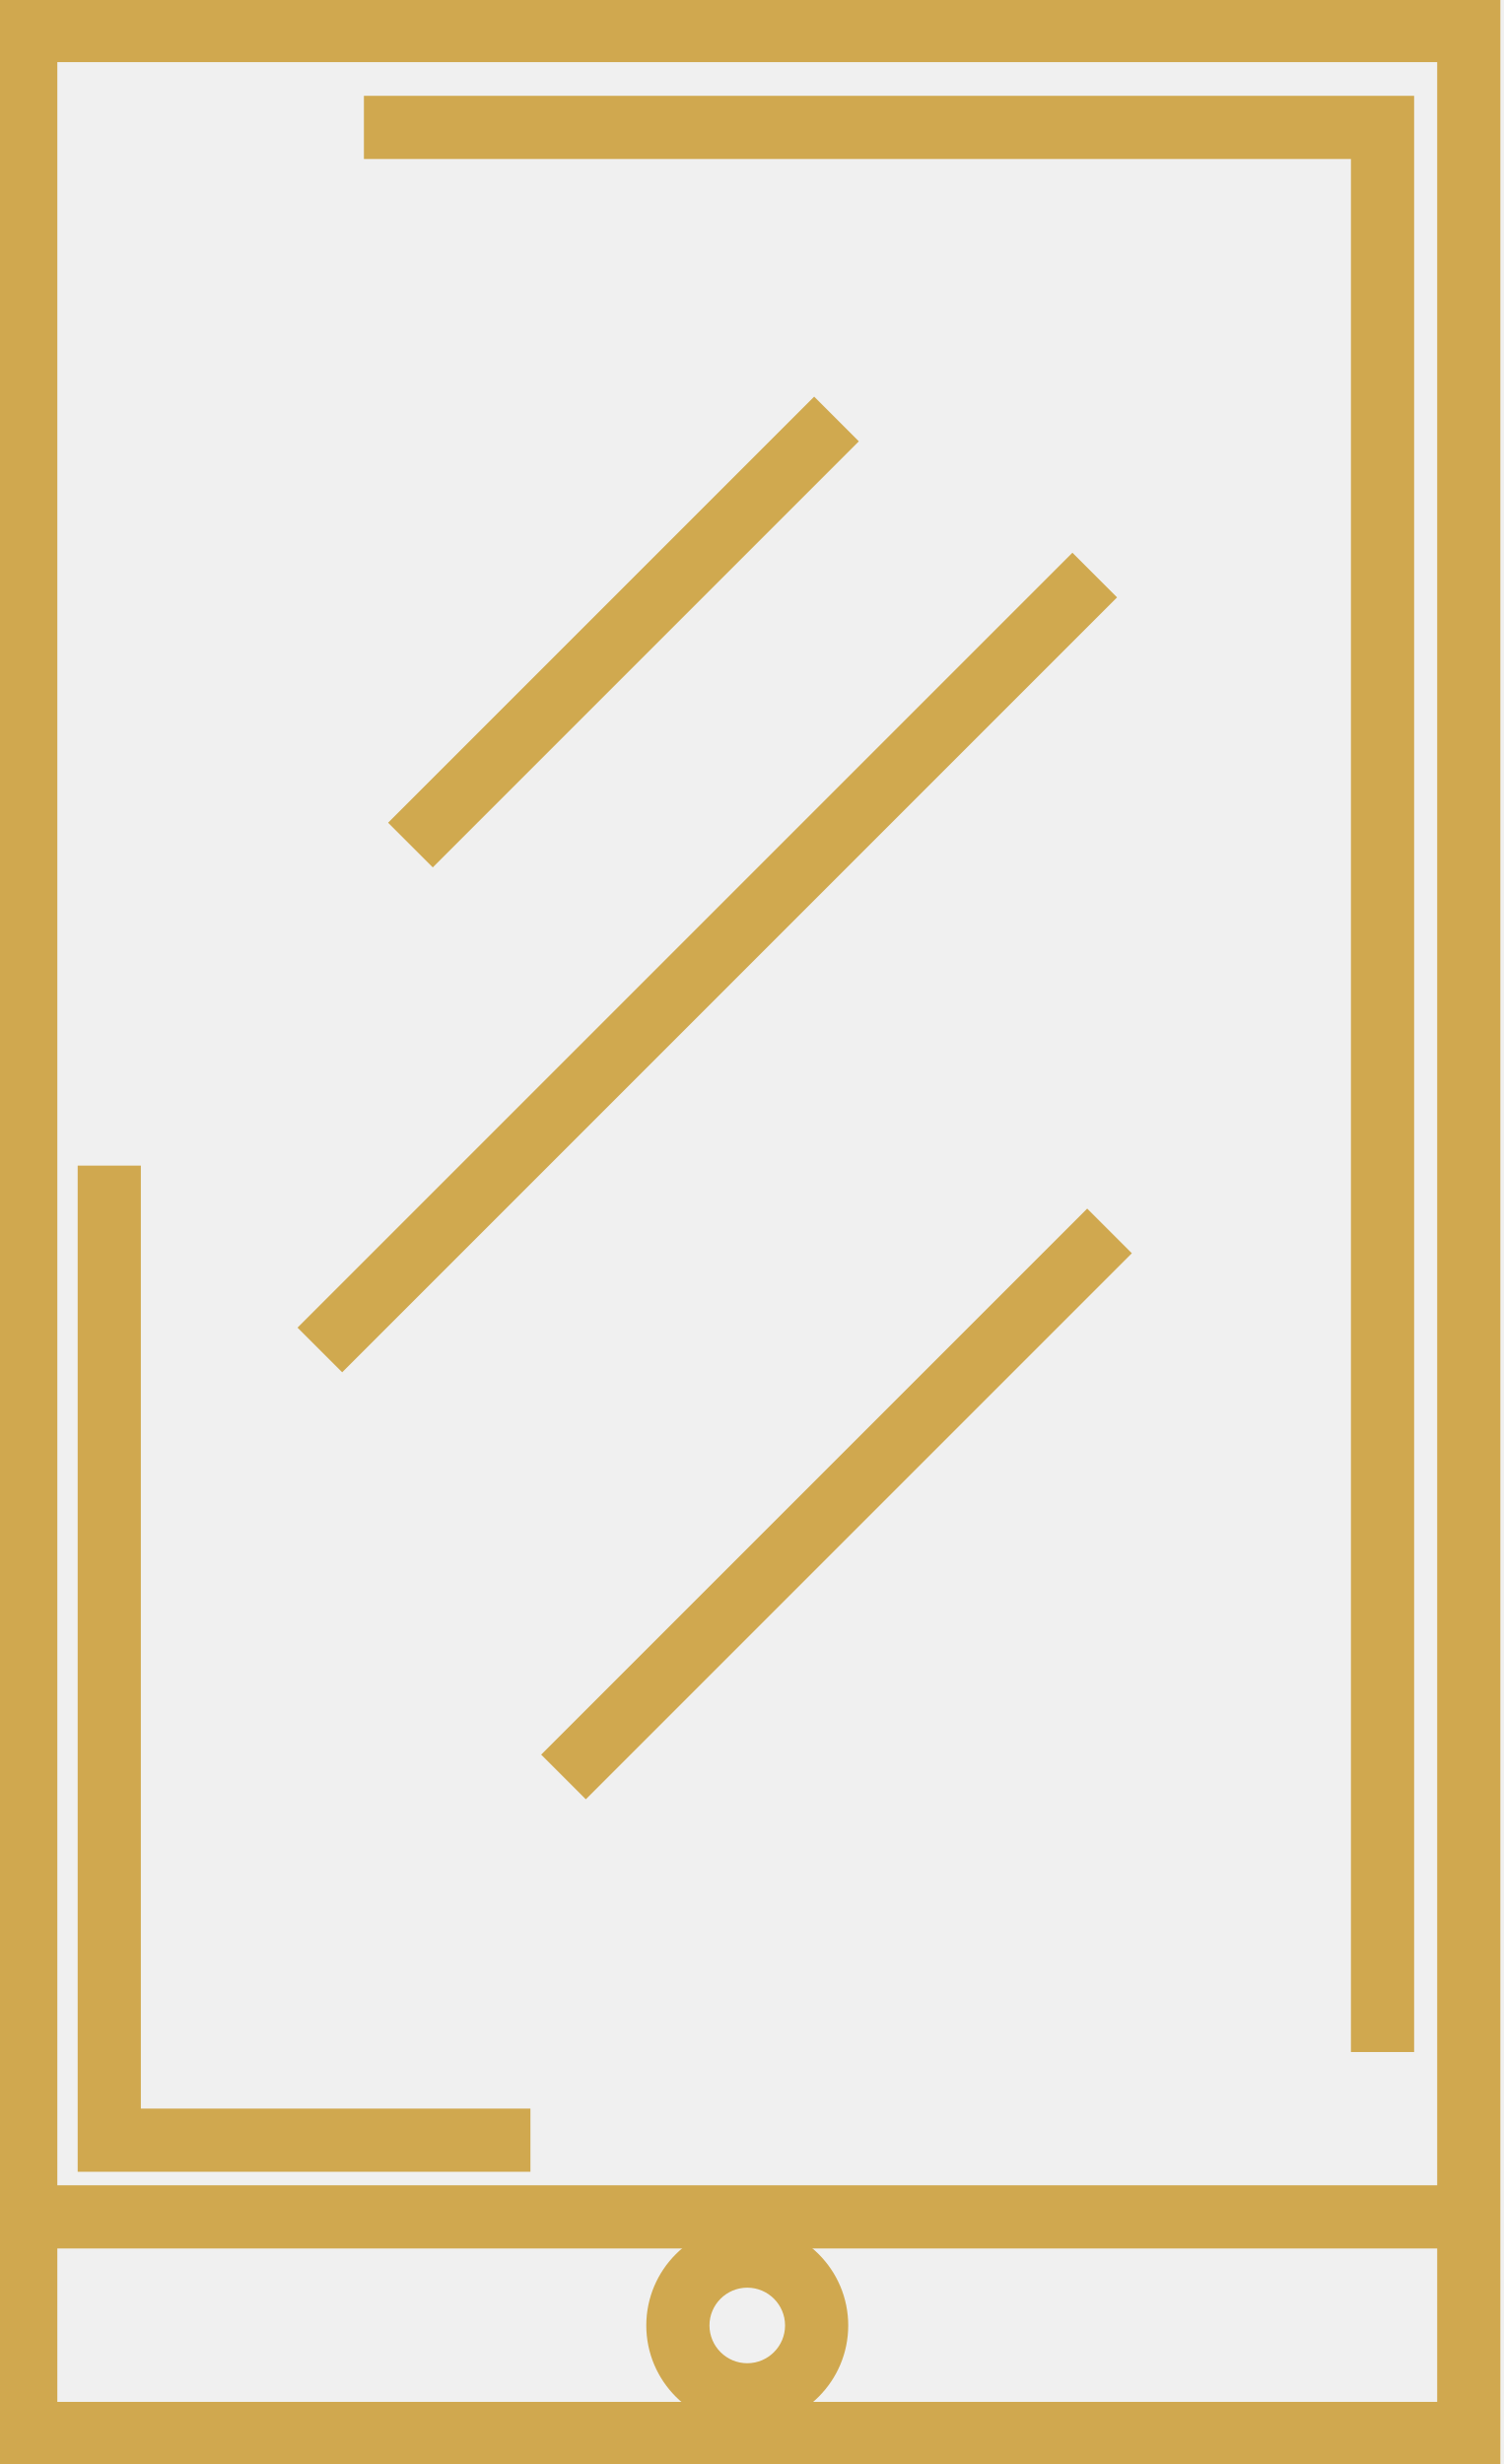
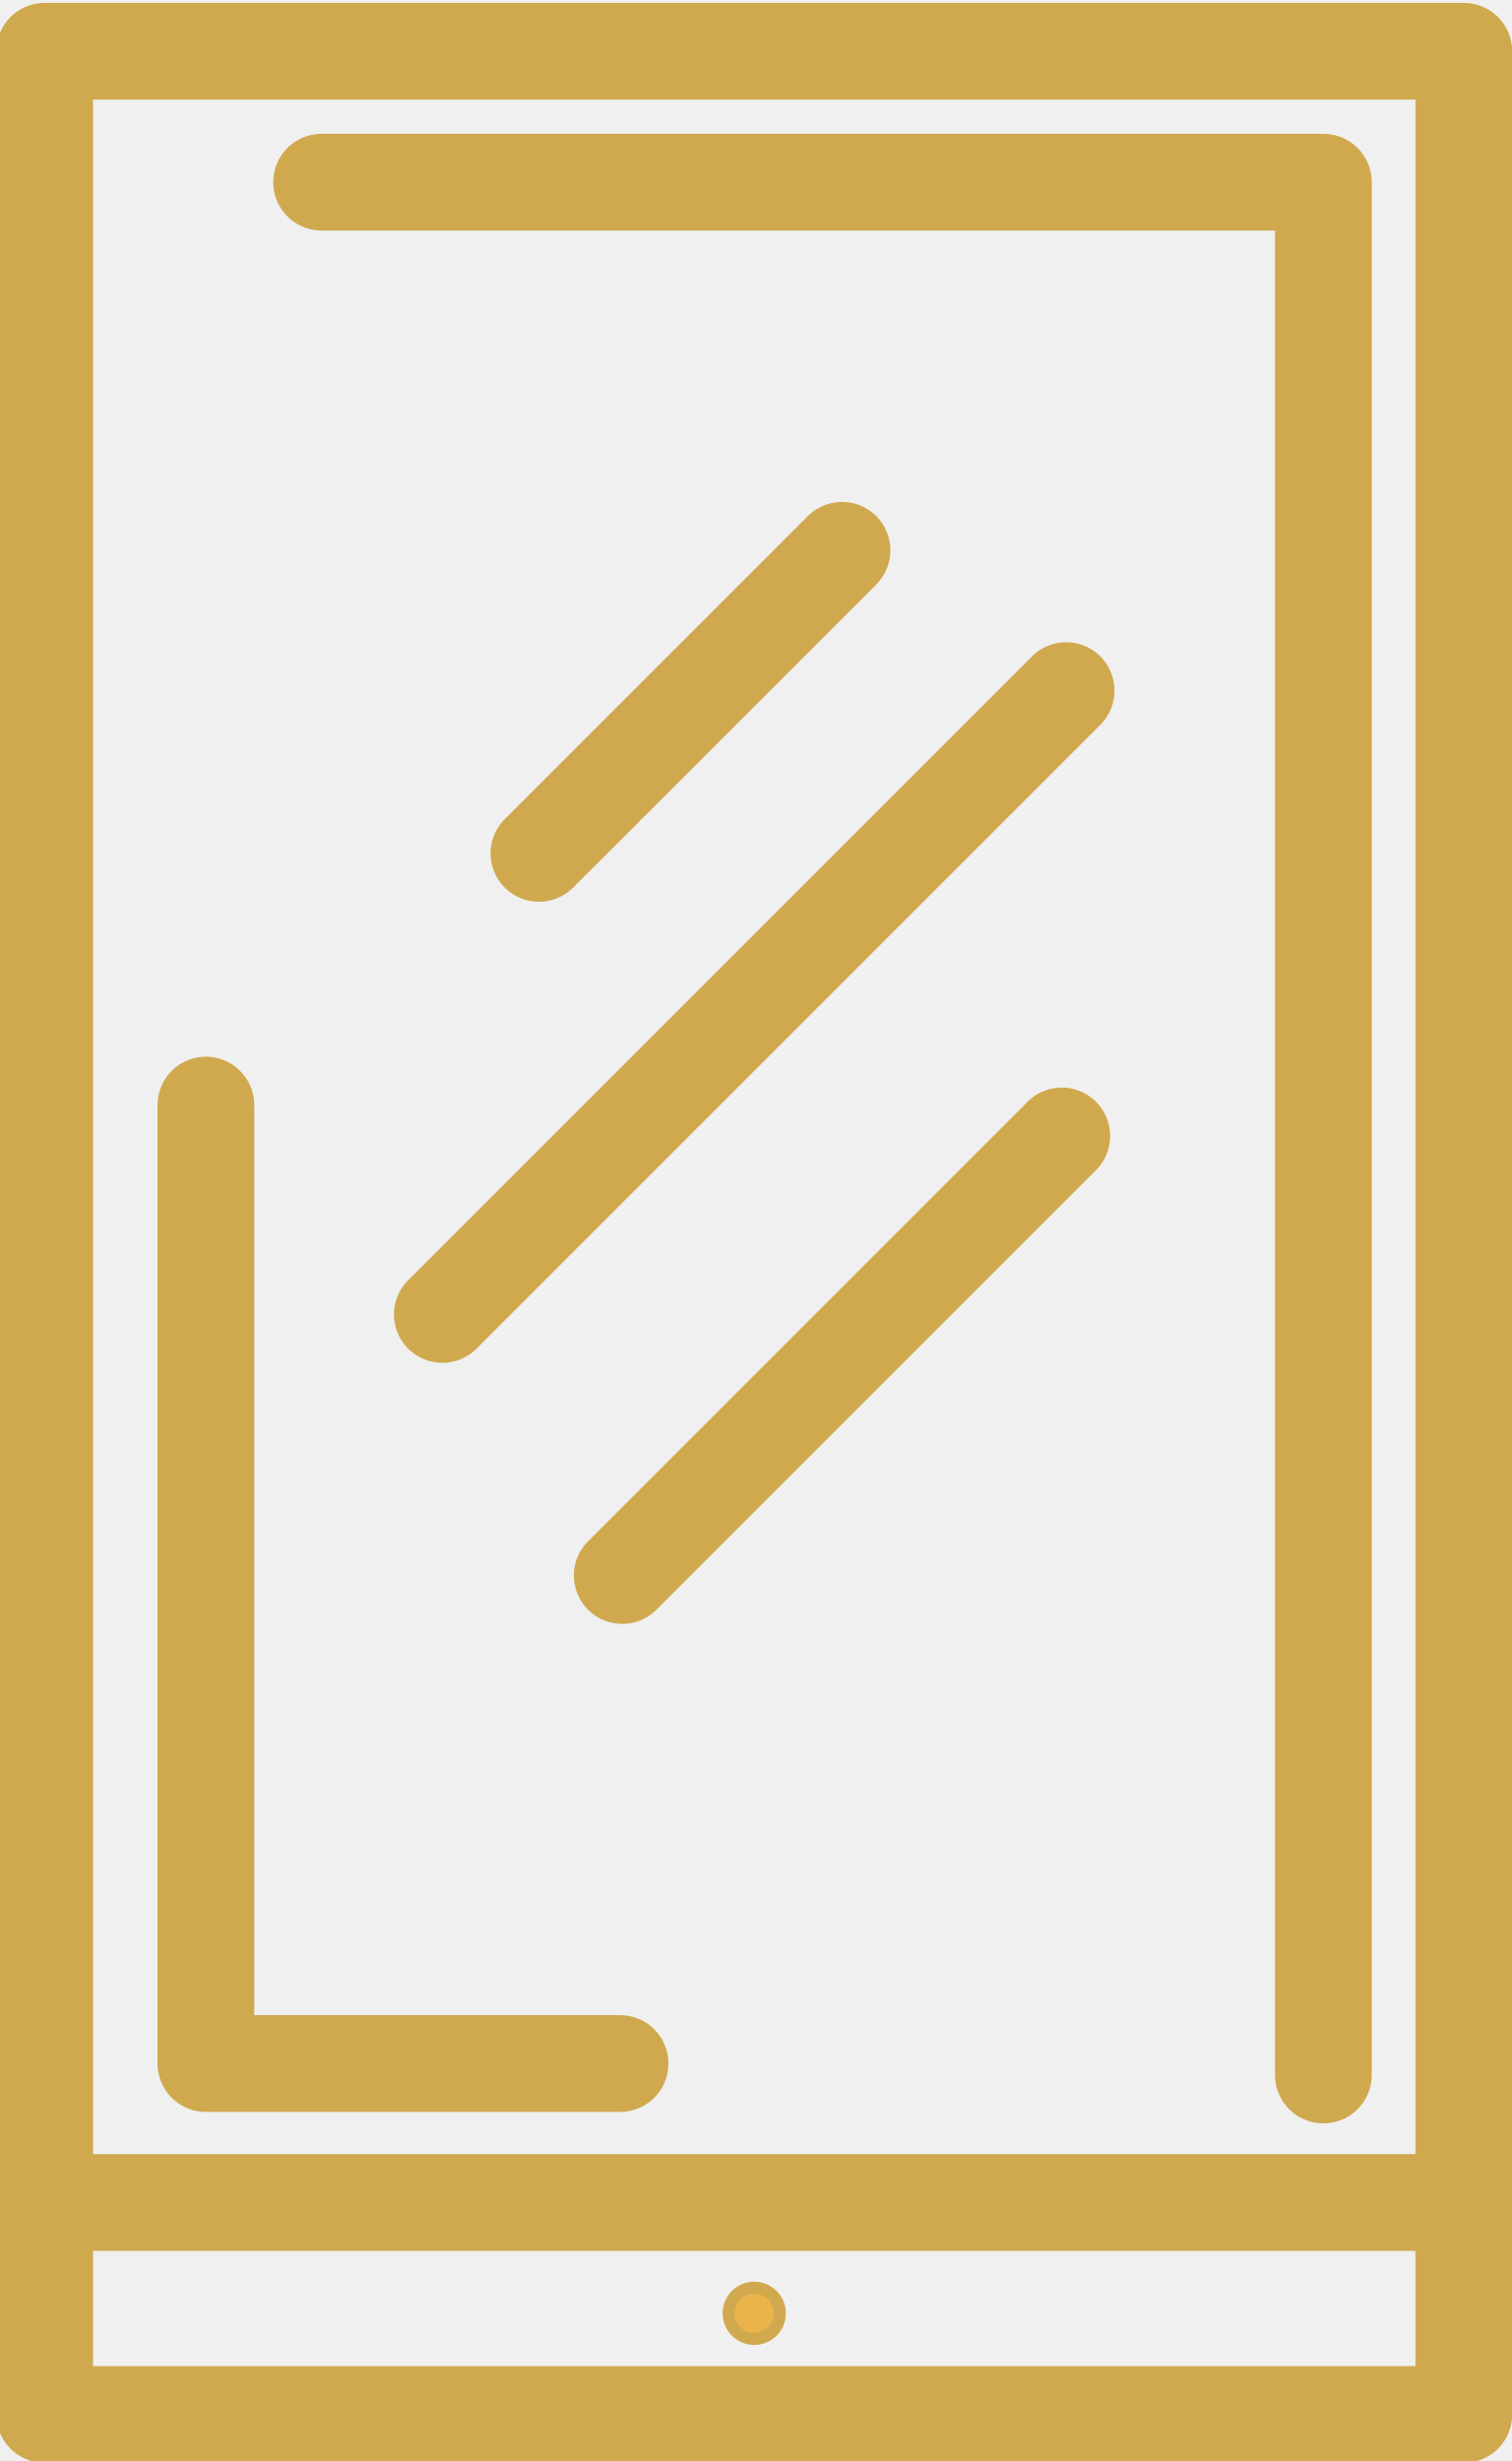
- <svg xmlns="http://www.w3.org/2000/svg" version="1.1" id="Calque_1" x="0px" y="0px" width="119px" height="195px" viewBox="0 0 119 195" enable-background="new 0 0 119 195" xml:space="preserve">
-   <path fill="#D0A94F" d="M-346.002,3.333c-55.227,0-99.998,44.772-99.998,99.996c0,55.234,44.771,100,99.998,100  c55.229,0,100.002-44.766,100.002-100C-246,48.105-290.773,3.333-346.002,3.333z M-323.921,86.4l-1.152,14.957h-15.337v51.974  h-19.377v-51.974h-10.338V86.4h10.338V76.35c0-4.424,0.111-11.258,3.33-15.498c3.391-4.477,8.044-7.522,16.047-7.522  c13.044,0,18.536,1.864,18.536,1.864l-2.584,15.311c0,0-4.31-1.245-8.329-1.245c-4.022,0-7.623,1.442-7.623,5.461V86.4H-323.921z" />
+ <svg xmlns="http://www.w3.org/2000/svg" version="1.1" id="Calque_1" x="0px" y="0px" width="125px" height="203.5px" viewBox="0 0 125 203.5" enable-background="new 0 0 125 203.5" xml:space="preserve">
+   <path fill="#D0A94F" d="M-481.002-382.167c-55.227,0-99.998,44.772-99.998,99.996c0,55.234,44.771,100,99.998,100  c55.229,0,100.002-44.766,100.002-100C-381-337.395-425.773-382.167-481.002-382.167z M-458.921-299.1l-1.152,14.957h-15.337v51.974  h-19.377v-51.974h-10.338V-299.1h10.338v-10.05c0-4.424,0.111-11.258,3.33-15.498c3.391-4.477,8.044-7.522,16.047-7.522  c13.044,0,18.536,1.864,18.536,1.864l-2.584,15.311c0,0-4.31-1.245-8.329-1.245c-4.022,0-7.623,1.442-7.623,5.461v11.678H-458.921z" />
  <g>
-     <path fill="#FFFFFF" d="M-82.073,90.636c-0.1-3.791-0.245-7.59-0.63-11.362c-0.856-8.453-5.887-14.28-14.22-15.858   c-4.445-0.84-9.062-0.957-13.609-1.041c-8.322-0.156-16.653-0.136-24.978-0.007c-4.299,0.065-8.637,0.218-12.87,0.877   c-7.229,1.122-12.169,5.268-14.166,12.438c-0.638,2.297-1.015,4.732-1.07,7.118c-0.215,9.051-0.348,18.106-0.316,27.162   c0.02,5.759,0.151,11.538,0.653,17.274c0.739,8.483,5.814,14.293,14.143,15.893c4.48,0.86,9.136,0.969,13.72,1.057   c8.288,0.157,16.582,0.107,24.87,0.018c3.864-0.043,7.737-0.255,11.581-0.637c3.563-0.347,6.896-1.516,9.761-3.79   c4.645-3.693,6.437-8.783,6.709-14.429c0.37-7.616,0.446-15.25,0.648-22.875c-0.067-0.002-0.136-0.004-0.204-0.004   C-82.052,98.524-81.97,94.58-82.073,90.636z M-123.078,128.958c-14.26-0.004-25.604-11.468-25.597-25.865   c0.004-14.185,11.538-25.501,25.97-25.486c14.089,0.016,25.396,11.584,25.378,25.972   C-97.344,117.588-108.884,128.96-123.078,128.958z M-96.363,82.641c-3.34-0.06-6.059-2.841-5.994-6.125   c0.063-3.347,2.766-5.95,6.152-5.918c3.372,0.027,5.93,2.688,5.889,6.125C-90.353,79.999-93.111,82.696-96.363,82.641z" />
-     <path fill="#FFFFFF" d="M-123.023,86.625c-9.153,0.027-16.65,7.543-16.635,16.679c0.016,9.14,7.552,16.657,16.679,16.638   c9.143-0.02,16.653-7.55,16.636-16.682C-106.361,94.118-113.903,86.595-123.023,86.625z" />
-     <path fill="#FFFFFF" d="M-123,3.333c-55.229,0-100,44.77-100,99.996c0,55.231,44.771,100,100,100c55.227,0,100-44.769,100-100   C-23,48.103-67.773,3.333-123,3.333z M-73.1,119.037c-0.059,5.253-0.232,10.521-1.982,15.566   c-3.352,9.676-10.16,15.551-20.11,17.463c-4.516,0.866-9.206,0.958-13.826,1.143c-4.666,0.183-9.346,0.038-14.021,0.038   c0,0.048,0,0.095,0,0.141c-6.754-0.119-13.509-0.181-20.258-0.374c-5.828-0.167-11.479-1.222-16.535-4.328   c-6.631-4.07-10.677-10.05-11.969-17.648c-0.771-4.542-1.043-9.21-1.116-13.828c-0.15-9.892-0.09-19.792,0.018-29.686   c0.057-5.248,0.23-10.52,1.982-15.566c3.35-9.675,10.16-15.547,20.108-17.46c4.517-0.867,9.208-1.06,13.824-1.13   c9.931-0.152,19.865-0.094,29.796,0.016c5.214,0.055,10.446,0.231,15.459,1.961c9.719,3.357,15.621,10.18,17.521,20.181   c0.855,4.521,1.053,9.208,1.123,13.827C-72.935,99.245-72.993,109.145-73.1,119.037z" />
+     <path fill="#D0A94F" d="M-217.073-294.864c-0.1-3.791-0.245-7.59-0.63-11.362c-0.856-8.453-5.887-14.28-14.22-15.858   c-4.445-0.84-9.062-0.957-13.609-1.041c-8.322-0.156-16.653-0.136-24.978-0.007c-4.299,0.065-8.637,0.218-12.87,0.877   c-7.229,1.122-12.169,5.268-14.166,12.438c-0.638,2.297-1.015,4.732-1.07,7.118c-0.215,9.051-0.348,18.106-0.316,27.162   c0.02,5.759,0.151,11.538,0.653,17.274c0.739,8.483,5.814,14.293,14.143,15.893c4.48,0.86,9.136,0.969,13.72,1.057   c8.288,0.157,16.582,0.107,24.87,0.018c3.864-0.043,7.737-0.255,11.581-0.637c3.563-0.347,6.896-1.516,9.761-3.79   c4.645-3.693,6.437-8.783,6.709-14.429c0.37-7.616,0.446-15.25,0.648-22.875c-0.067-0.002-0.136-0.004-0.204-0.004   C-217.052-286.976-216.97-290.92-217.073-294.864z M-258.078-256.542c-14.26-0.004-25.604-11.468-25.597-25.865   c0.004-14.185,11.538-25.501,25.97-25.486c14.089,0.016,25.396,11.584,25.378,25.972   C-232.344-267.912-243.884-256.54-258.078-256.542z M-231.363-302.859c-3.34-0.06-6.059-2.841-5.994-6.125   c0.063-3.347,2.766-5.95,6.152-5.918c3.372,0.027,5.93,2.688,5.889,6.125C-225.353-305.501-228.111-302.804-231.363-302.859z" />
+     <path fill="#D0A94F" d="M-258.023-298.875c-9.153,0.027-16.65,7.543-16.635,16.679c0.016,9.14,7.552,16.657,16.679,16.638   c9.143-0.02,16.653-7.55,16.636-16.682C-241.361-291.382-248.903-298.905-258.023-298.875z" />
+     <path fill="#D0A94F" d="M-258-382.167c-55.229,0-100,44.77-100,99.996c0,55.231,44.771,100,100,100c55.227,0,100-44.769,100-100   C-158-337.397-202.773-382.167-258-382.167z M-208.1-266.463c-0.059,5.253-0.232,10.521-1.982,15.566   c-3.352,9.676-10.16,15.551-20.11,17.463c-4.516,0.866-9.206,0.958-13.826,1.143c-4.666,0.183-9.346,0.038-14.021,0.038   c0,0.048,0,0.095,0,0.141c-6.754-0.119-13.509-0.181-20.258-0.374c-5.828-0.167-11.479-1.222-16.535-4.328   c-6.631-4.07-10.677-10.05-11.969-17.648c-0.771-4.542-1.043-9.21-1.116-13.828c-0.15-9.892-0.09-19.792,0.018-29.686   c0.057-5.248,0.23-10.52,1.982-15.566c3.35-9.675,10.16-15.547,20.108-17.46c4.517-0.867,9.208-1.06,13.824-1.13   c9.931-0.152,19.865-0.094,29.796,0.016c5.214,0.055,10.446,0.231,15.459,1.961c9.719,3.357,15.621,10.18,17.521,20.181   c0.855,4.521,1.053,9.208,1.123,13.827C-207.935-286.255-207.993-276.355-208.1-266.463z" />
  </g>
-   <path fill="#D0A84F" d="M118.74,195.084H-0.463V-0.083H118.74V195.084z M4.537,190.084H113.74V4.917H4.537V190.084z" />
-   <rect x="2.037" y="172.943" fill="#D0A84F" width="114.203" height="5" />
-   <path fill="#D0A84F" d="M59.139,192.026c-4.406,0-7.991-3.585-7.991-7.991s3.585-7.99,7.991-7.99s7.991,3.584,7.991,7.99  S63.545,192.026,59.139,192.026z M59.139,181.045c-1.649,0-2.991,1.342-2.991,2.99c0,1.649,1.342,2.991,2.991,2.991  s2.991-1.342,2.991-2.991C62.13,182.387,60.788,181.045,59.139,181.045z" />
-   <polygon fill="#D0A84F" points="111.915,162.397 106.915,162.397 106.915,12.583 28.801,12.583 28.801,7.583 111.915,7.583 " />
-   <polygon fill="#D0A84F" points="41.979,171.873 6.147,171.873 6.147,92.247 11.147,92.247 11.147,166.873 41.979,166.873 " />
-   <rect x="46.842" y="26.176" transform="matrix(0.7071 0.7071 -0.7071 0.7071 49.8203 -20.2398)" fill="#D0A94F" width="4.999" height="47.686" />
-   <rect x="53.476" y="32.809" transform="matrix(0.7071 0.7071 -0.7071 0.7071 70.2577 -17.27)" fill="#D0A94F" width="4.999" height="86.729" />
-   <rect x="63.701" y="88.467" transform="matrix(0.7071 0.7071 -0.7071 0.7071 103.5525 -11.95)" fill="#D0A84F" width="4.999" height="61.113" />
-   <rect x="174" y="49" fill="none" stroke="#D0A84F" stroke-width="4" stroke-miterlimit="10" width="191" height="115" />
-   <polyline fill="none" stroke="#D0A84F" stroke-width="4" stroke-miterlimit="10" points="175.917,49.686 256.667,134 265,134 " />
-   <rect x="274" y="119" fill="none" stroke="#D0A84F" stroke-width="4" stroke-miterlimit="10" width="14" height="14" />
-   <rect x="296" y="100" fill="none" stroke="#D0A84F" stroke-width="4" stroke-miterlimit="10" width="14" height="14" />
-   <rect x="318" y="78" fill="none" stroke="#D0A84F" stroke-width="4" stroke-miterlimit="10" width="14" height="14" />
-   <rect x="343" y="58" fill="none" stroke="#D0A84F" stroke-width="4" stroke-miterlimit="10" width="14" height="14" />
-   <path fill="#D0A94F" d="M631,165H438V47h193V165z M442,161h185V51H442V161z" />
-   <path fill="#D0A94F" d="M491,68h-13V47h13V68z M482,64h5V51h-5V64z" />
-   <path fill="#D0A94F" d="M523,68h-13V47h13V68z M514,64h5V51h-5V64z" />
-   <path fill="#D0A94F" d="M554,68h-13V47h13V68z M545,64h5V51h-5V64z" />
-   <path fill="#D0A94F" d="M586,68h-13V47h13V68z M577,64h5V51h-5V64z" />
-   <rect x="469" y="87" fill="#D0A94F" width="131" height="4" />
-   <rect x="469" y="107" fill="#D0A94F" width="131" height="4" />
-   <rect x="469" y="128" fill="#D0A94F" width="131" height="4" />
+   <path fill="#D0A94F" d="M-16.26-190.416h-119.203v-195.167H-16.26V-190.416z M-130.463-195.416H-21.26v-185.167h-109.203V-195.416z" />
+   <rect x="-132.963" y="-212.557" fill="#D0A94F" width="114.203" height="5" />
+   <path fill="#D0A94F" d="M-75.861-193.474c-4.406,0-7.991-3.585-7.991-7.991s3.585-7.99,7.991-7.99s7.991,3.584,7.991,7.99  S-71.455-193.474-75.861-193.474z M-75.861-204.455c-1.649,0-2.991,1.342-2.991,2.99c0,1.649,1.342,2.991,2.991,2.991  s2.991-1.342,2.991-2.991C-72.87-203.113-74.212-204.455-75.861-204.455z" />
+   <polygon fill="#D0A94F" points="-23.085,-223.103 -28.085,-223.103 -28.085,-372.917 -106.199,-372.917 -106.199,-377.917   -23.085,-377.917 " />
+   <polygon fill="#D0A94F" points="-93.021,-213.627 -128.853,-213.627 -128.853,-293.253 -123.853,-293.253 -123.853,-218.627   -93.021,-218.627 " />
+   <rect x="-88.158" y="-359.324" transform="matrix(0.7071 0.7071 -0.7071 0.7071 -262.3099 -37.6907)" fill="#D0A94F" width="4.999" height="47.686" />
+   <rect x="-81.524" y="-352.691" transform="matrix(0.7071 0.7071 -0.7071 0.7071 -241.8725 -34.7209)" fill="#D0A94F" width="4.999" height="86.729" />
+   <rect x="-71.299" y="-297.033" transform="matrix(0.7071 0.7071 -0.7071 0.7071 -208.5777 -29.4009)" fill="#D0A94F" width="4.999" height="61.113" />
+   <rect x="43" y="-334.5" fill="none" stroke="#D0A94F" stroke-width="8" stroke-linecap="round" stroke-linejoin="round" stroke-miterlimit="10" width="184" height="111" />
+   <polyline fill="none" stroke="#D0A94F" stroke-width="8" stroke-linecap="round" stroke-linejoin="round" stroke-miterlimit="10" points="  46.22,-333.882 118.899,-260.5 126,-260.5 " />
+   <rect x="143" y="-268.5" fill="none" stroke="#D0A94F" stroke-width="8" stroke-linecap="round" stroke-linejoin="round" stroke-miterlimit="10" width="13" height="11" />
+   <rect x="161" y="-284.5" fill="none" stroke="#D0A94F" stroke-width="8" stroke-linecap="round" stroke-linejoin="round" stroke-miterlimit="10" width="12" height="12" />
+   <rect x="174" y="-299.5" fill="none" stroke="#D0A94F" stroke-width="8" stroke-linecap="round" stroke-linejoin="round" stroke-miterlimit="10" width="11" height="12" />
+   <rect x="188" y="-314.5" fill="none" stroke="#D0A94F" stroke-width="8" stroke-linecap="round" stroke-linejoin="round" stroke-miterlimit="10" width="11" height="11" />
+   <path fill="#D0A94F" d="M491-350.5H298v-118h193V-350.5z M302-354.5h185v-110H302V-354.5z" />
+   <path fill="#D0A94F" d="M351-447.5h-13v-21h13V-447.5z M342-451.5h5v-13h-5V-451.5z" />
+   <path fill="#D0A94F" d="M383-447.5h-13v-21h13V-447.5z M374-451.5h5v-13h-5V-451.5z" />
+   <path fill="#D0A94F" d="M414-447.5h-13v-21h13V-447.5z M405-451.5h5v-13h-5V-451.5z" />
+   <path fill="#D0A94F" d="M446-447.5h-13v-21h13V-447.5z M437-451.5h5v-13h-5V-451.5z" />
+   <rect x="329" y="-428.5" fill="#D0A94F" width="131" height="4" />
+   <rect x="329" y="-408.5" fill="#D0A94F" width="131" height="4" />
+   <rect x="329" y="-387.5" fill="#D0A94F" width="131" height="4" />
  <g>
-     <path fill="#D0A94E" d="M790,70.489V75H681V62h-28v-5h-12v5h-1v17h1v5h12v-5h11v64h37.49l11.075,18H763v-18h27v3.1l33,19.079   V46.353L790,70.489z M645,61h4v1h-4V61z M645,66h4v9h-4V66z M649,80h-4v-1h4V80z M653,75v-9h24v9h-12.396H653z M759,157h-44.212   l-8.586-14H759V157z M764.41,139h-65.409H668V79h14.172H790v60H764.41z M819,158.173l-25-14.356v-1.846V73.729v-1.235l25-18.161   V158.173z" />
-     <rect x="679" y="132" fill="#D0A94E" width="52" height="4" />
-     <rect x="673" y="122" fill="#D0A94E" width="32" height="4" />
-     <rect x="811" y="68" fill="#D0A94E" width="4" height="82" />
+     <path fill="#D0A94E" d="M655-315.011v4.511H546v-13h-28v-5h-12v5h-1v17h1v5h12v-5h11v64h37.49l11.075,18H628v-18h27v3.1l33,19.079   v-118.826L655-315.011z M510-324.5h4v1h-4V-324.5z M510-319.5h4v9h-4V-319.5z M514-305.5h-4v-1h4V-305.5z M518-310.5v-9h24v9   h-12.396H518z M624-228.5h-44.212l-8.586-14H624V-228.5z M629.41-246.5h-65.409H533v-60h14.172H655v60H629.41z M684-227.327   l-25-14.356v-1.846v-68.242v-1.235l25-18.161V-227.327z" />
+     <rect x="544" y="-253.5" fill="#D0A94E" width="52" height="4" />
+     <rect x="538" y="-263.5" fill="#D0A94E" width="32" height="4" />
+     <rect x="676" y="-317.5" fill="#D0A94E" width="4" height="82" />
  </g>
+   <g>
+     <path fill="none" stroke="#D0A94F" stroke-width="8" stroke-linecap="round" stroke-linejoin="round" stroke-miterlimit="10" d="   M-107.664,70.319h11.578v37.588c0,0,0,5.249,5.249,5.249c4.571,0,5.249-3.556,5.249-5.249s0-38.942,0-38.942h10.884v103.801   h-75.177V68.965h31.83l-0.111,15.698v12.588c0,0,0,5.249,5.25,5.249c4.57,0,5.248-3.556,5.248-5.249s0-13.942,0-13.942V70.319z" />
+     <line fill="none" stroke="#D0A94F" stroke-width="8" stroke-linecap="round" stroke-linejoin="round" stroke-miterlimit="10" x1="-74.704" y1="71.899" x2="-82.154" y2="71.899" />
+     <line fill="none" stroke="#D0A94F" stroke-width="8" stroke-linecap="round" stroke-linejoin="round" stroke-miterlimit="10" x1="-148.3" y1="161.631" x2="-74.958" y2="161.631" />
+     <path fill="none" stroke="#D0A94F" stroke-width="8" stroke-linecap="round" stroke-linejoin="round" stroke-miterlimit="10" d="   M-146.043,167.396" />
+     <path fill="none" stroke="#D0A94F" stroke-width="8" stroke-linecap="round" stroke-linejoin="round" stroke-miterlimit="10" d="   M-78.091,167.396" />
+     <path fill="none" stroke="#D0A94F" stroke-width="8" stroke-linecap="round" stroke-linejoin="round" stroke-miterlimit="10" d="   M-149.638,68.965" />
+     <path fill="none" stroke="#D0A94F" stroke-width="8" stroke-linecap="round" stroke-linejoin="round" stroke-miterlimit="10" d="   M-149.881,68.965" />
+     <path fill="none" stroke="#D0A94F" stroke-width="8" stroke-linecap="round" stroke-linejoin="round" stroke-miterlimit="10" d="   M-149.881,68.965" />
+     <path fill="none" stroke="#D0A94F" stroke-width="8" stroke-linecap="round" stroke-linejoin="round" stroke-miterlimit="10" d="   M-126.854,50.509" />
+     <path fill="none" stroke="#D0A94F" stroke-width="8" stroke-linecap="round" stroke-linejoin="round" stroke-miterlimit="10" d="   M-98.408,48.676" />
+     <path fill="none" stroke="#D0A94F" stroke-width="8" stroke-linecap="round" stroke-linejoin="round" stroke-miterlimit="10" d="   M-74.958,69.309" />
+     <path fill="none" stroke="#D0A94F" stroke-width="8" stroke-linecap="round" stroke-linejoin="round" stroke-miterlimit="10" d="   M-74.051,70.619c0,0,5.221-2.319,5.221-11.206s-9.184-9.184-9.184-9.184c-2.002-3.113-4.392-7.597-9.287-7.597   c-9.666,0-11,6.721-11,6.721c0-7.138-2.709-15.229-13.992-15.221c-9.626,0.007-13.336,12.115-13.336,12.115   c-3.172-20.615-29.172-11.201-22.671,3.105c0,0-11.251-1.471-13.585,8.396c-3.469,14.668,7.668,17.689,13.668,12.87" />
+     <line fill="none" stroke="#D0A94F" stroke-width="8" stroke-linecap="round" stroke-linejoin="round" stroke-miterlimit="10" x1="-135.433" y1="90.896" x2="-135.433" y2="157.631" />
+     <line fill="none" stroke="#D0A94F" stroke-width="8" stroke-linecap="round" stroke-linejoin="round" stroke-miterlimit="10" x1="-107.664" y1="123.401" x2="-107.664" y2="156.954" />
+     <line fill="none" stroke="#D0A94F" stroke-width="8" stroke-linecap="round" stroke-linejoin="round" stroke-miterlimit="10" x1="-84.186" y1="134.971" x2="-84.186" y2="156.954" />
+   </g>
+   <polygon fill="none" stroke="#D0A94F" stroke-width="8" stroke-linecap="round" stroke-linejoin="round" stroke-miterlimit="10" points="  -223.873,158.056 -256.53,138.774 -256.53,54.042 -223.873,29.65 " />
+   <rect x="-402.715" y="58.93" fill="none" stroke="#D0A94F" stroke-width="8" stroke-linecap="round" stroke-linejoin="round" stroke-miterlimit="10" width="146.185" height="74.092" />
+   <polygon fill="none" stroke="#D0A94F" stroke-width="8" stroke-linecap="round" stroke-linejoin="round" stroke-miterlimit="10" points="  -292.217,153.549 -348.424,153.549 -361.197,133.021 -292.217,133.021 " />
+   <rect x="-429.541" y="43.689" fill="none" stroke="#D0A94F" stroke-width="8" stroke-linecap="round" stroke-linejoin="round" stroke-miterlimit="10" width="42.475" height="15.24" />
+   <rect x="-431.004" y="37.58" fill="none" stroke="#D0A94F" stroke-width="8" stroke-linecap="round" stroke-linejoin="round" stroke-miterlimit="10" width="8.979" height="26.187" />
+   <line fill="none" stroke="#D0A94F" stroke-width="8" stroke-linecap="round" stroke-linejoin="round" stroke-miterlimit="10" x1="-383.066" y1="119.95" x2="-323.051" y2="119.95" />
+   <line fill="none" stroke="#D0A94F" stroke-width="8" stroke-linecap="round" stroke-linejoin="round" stroke-miterlimit="10" x1="-390.218" y1="108.316" x2="-353.059" y2="108.316" />
+   <line fill="none" stroke="#D0A94F" stroke-width="8" stroke-linecap="round" stroke-linejoin="round" stroke-miterlimit="10" x1="-236.885" y1="56.354" x2="-236.885" y2="130.401" />
+   <rect x="3.692" y="4.24" fill="none" stroke="#D0A94F" stroke-width="8" stroke-linecap="round" stroke-linejoin="round" stroke-miterlimit="10" width="117.354" height="195.413" />
+   <line fill="none" stroke="#D0A94F" stroke-width="8" stroke-linecap="round" stroke-linejoin="round" stroke-miterlimit="10" x1="3.692" y1="182.127" x2="121.047" y2="182.127" />
+   <circle fill="#EBB44A" stroke="#D0A94F" stroke-miterlimit="10" cx="62.37" cy="191.288" r="2.116" />
+   <polyline fill="none" stroke="#D0A94F" stroke-width="8" stroke-linecap="round" stroke-linejoin="round" stroke-miterlimit="10" points="  26.594,15.064 109.432,15.064 109.432,171.581 " />
+   <polyline fill="none" stroke="#D0A94F" stroke-width="8" stroke-linecap="round" stroke-linejoin="round" stroke-miterlimit="10" points="  17.025,91.379 17.025,170.633 51.275,170.633 " />
+   <line fill="none" stroke="#D0A94F" stroke-width="8" stroke-linecap="round" stroke-linejoin="round" stroke-miterlimit="10" x1="44.565" y1="70.565" x2="69.628" y2="45.504" />
+   <line fill="none" stroke="#D0A94F" stroke-width="8" stroke-linecap="round" stroke-linejoin="round" stroke-miterlimit="10" x1="36.579" y1="108.69" x2="88.161" y2="57.107" />
+   <line fill="none" stroke="#D0A94F" stroke-width="8" stroke-linecap="round" stroke-linejoin="round" stroke-miterlimit="10" x1="51.454" y1="130.278" x2="87.801" y2="93.931" />
+   <path fill="none" stroke="#D0A94F" stroke-width="8" stroke-linecap="round" stroke-linejoin="round" stroke-miterlimit="10" d="  M-59.926,57.749" />
+   <path fill="none" stroke="#D0A94F" stroke-width="8" stroke-linecap="round" stroke-linejoin="round" stroke-miterlimit="10" d="  M-146.043,50.509" />
+   <path fill="none" stroke="#D0A94F" stroke-width="8" stroke-linecap="round" stroke-linejoin="round" stroke-miterlimit="10" d="  M284.976-60.184v-68.772c0-3.353-2.715-6.069-6.064-6.069c-3.351,0-6.067,2.717-6.067,6.069v67.84h-9.514v-67.84  c0-3.353-2.715-6.069-6.068-6.069c-3.351,0-6.065,2.717-6.065,6.069v67.84h-9.515v-67.84c0-3.353-2.719-6.069-6.066-6.069  c-3.352,0-6.068,2.717-6.068,6.069v67.84h-9.512v-67.84c0-3.353-2.717-6.069-6.068-6.069c-3.35,0-6.068,2.717-6.068,6.069v69.021  c-3.322,1.676-5.583,4.963-5.583,8.75V6.178c0,5.483,4.742,9.93,10.594,9.93h20.03v161.798c0,7.392,5.991,13.383,13.383,13.383  c7.391,0,13.38-5.991,13.38-13.383V16.107h20.82c5.852,0,10.593-4.446,10.593-9.93v-57.363  C291.115-55.174,288.602-58.607,284.976-60.184z" />
+   <path fill="none" stroke="#D0A94F" stroke-width="8" stroke-linecap="round" stroke-linejoin="round" stroke-miterlimit="10" d="  M408.656-58.382c0-42.329-21.786-76.644-48.663-76.644s-48.663,34.314-48.663,76.644c0,34.785,14.717,64.14,34.875,73.505v162.376  c0,7.616,6.174,13.789,13.789,13.789s13.788-6.173,13.788-13.789V15.123C393.939,5.756,408.656-23.597,408.656-58.382z" />
+   <line fill="none" stroke="#D0A94F" stroke-width="8" stroke-linecap="round" stroke-linejoin="round" stroke-miterlimit="10" x1="338" y1="-289.5" x2="468" y2="-289.5" />
+   <line fill="none" stroke="#D0A94F" stroke-width="8" stroke-linecap="round" stroke-linejoin="round" stroke-miterlimit="10" x1="338" y1="-271.5" x2="468" y2="-271.5" />
+   <line fill="none" stroke="#D0A94F" stroke-width="8" stroke-linecap="round" stroke-linejoin="round" stroke-miterlimit="10" x1="338" y1="-253.5" x2="468" y2="-253.5" />
+   <rect x="307" y="-334.5" fill="none" stroke="#D0A94F" stroke-width="8" stroke-linecap="round" stroke-linejoin="round" stroke-miterlimit="10" width="185" height="111" />
+   <line fill="none" stroke="#D0A94F" stroke-width="8" stroke-linecap="round" stroke-linejoin="round" stroke-miterlimit="10" x1="354" y1="-332.5" x2="354" y2="-315.5" />
+   <line fill="none" stroke="#D0A94F" stroke-width="8" stroke-linecap="round" stroke-linejoin="round" stroke-miterlimit="10" x1="387" y1="-332.5" x2="387" y2="-315.5" />
+   <line fill="none" stroke="#D0A94F" stroke-width="8" stroke-linecap="round" stroke-linejoin="round" stroke-miterlimit="10" x1="420" y1="-332.5" x2="420" y2="-315.5" />
+   <line fill="none" stroke="#D0A94F" stroke-width="8" stroke-linecap="round" stroke-linejoin="round" stroke-miterlimit="10" x1="453" y1="-332.5" x2="453" y2="-315.5" />
</svg>
